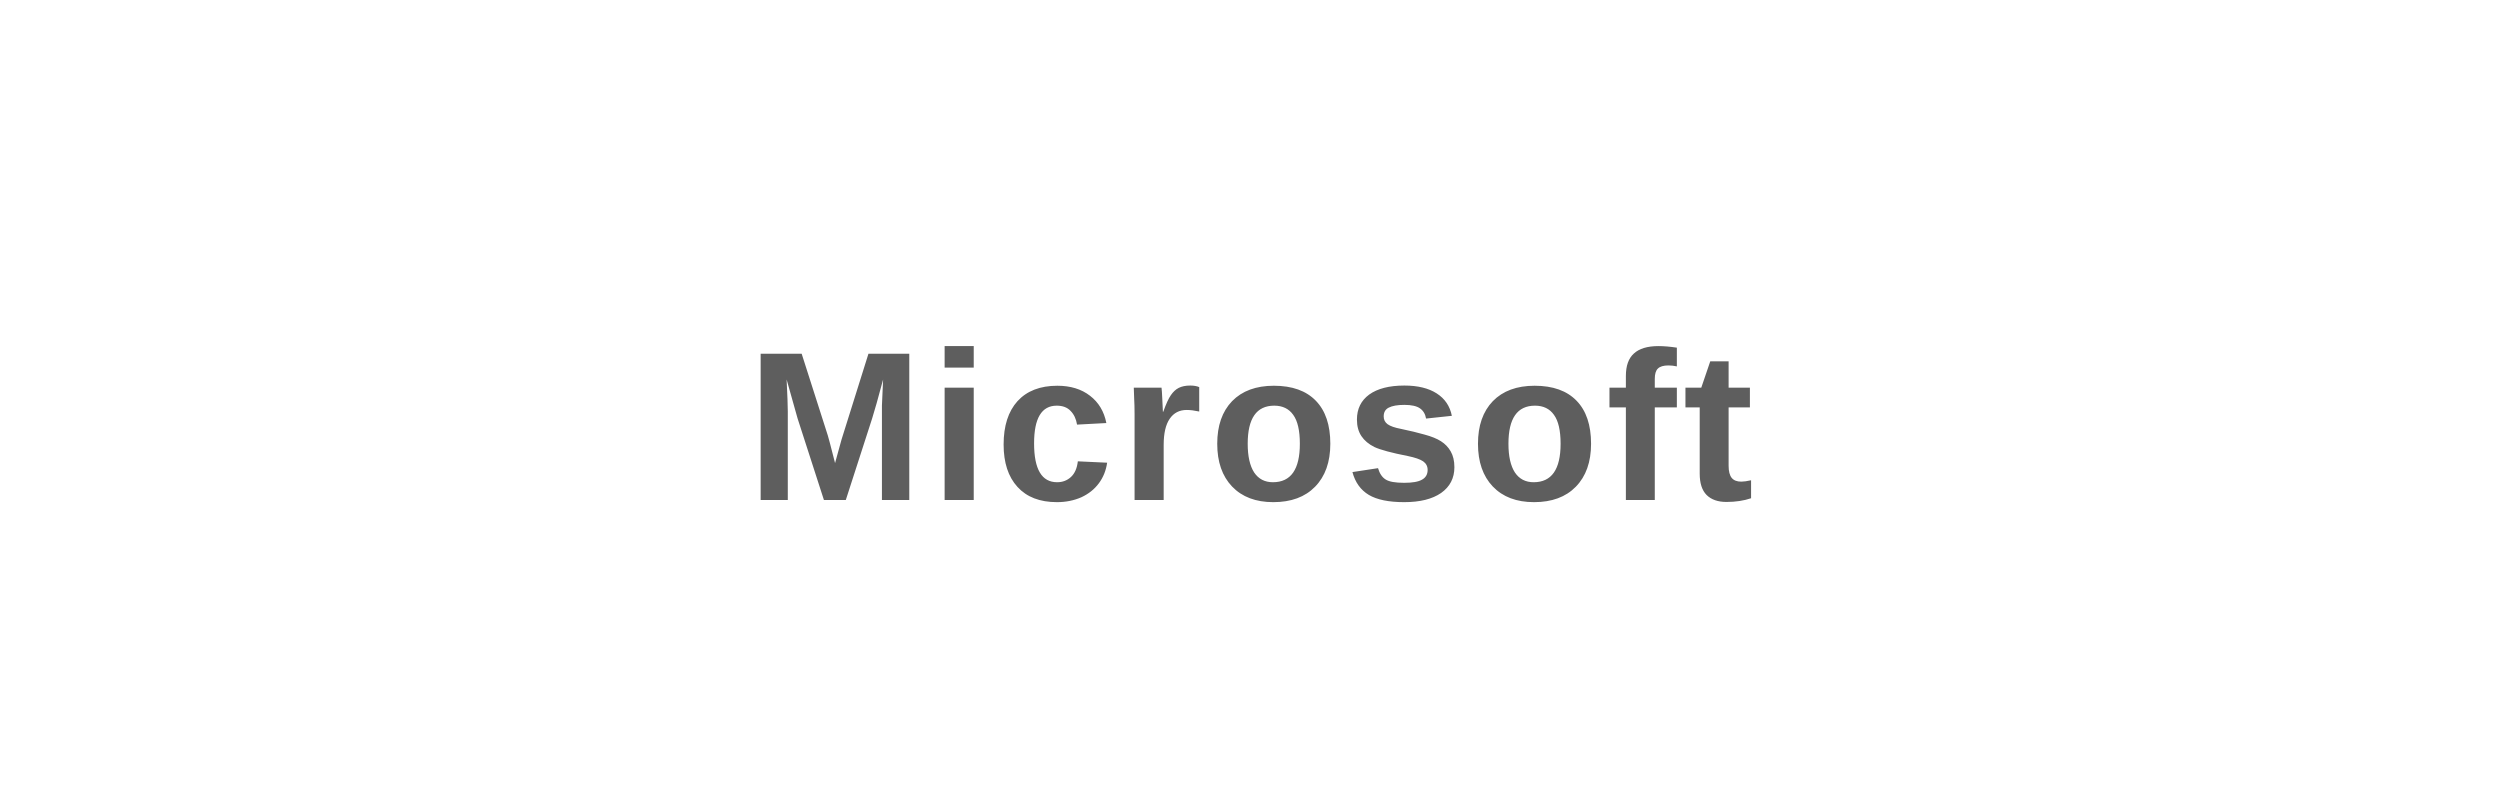
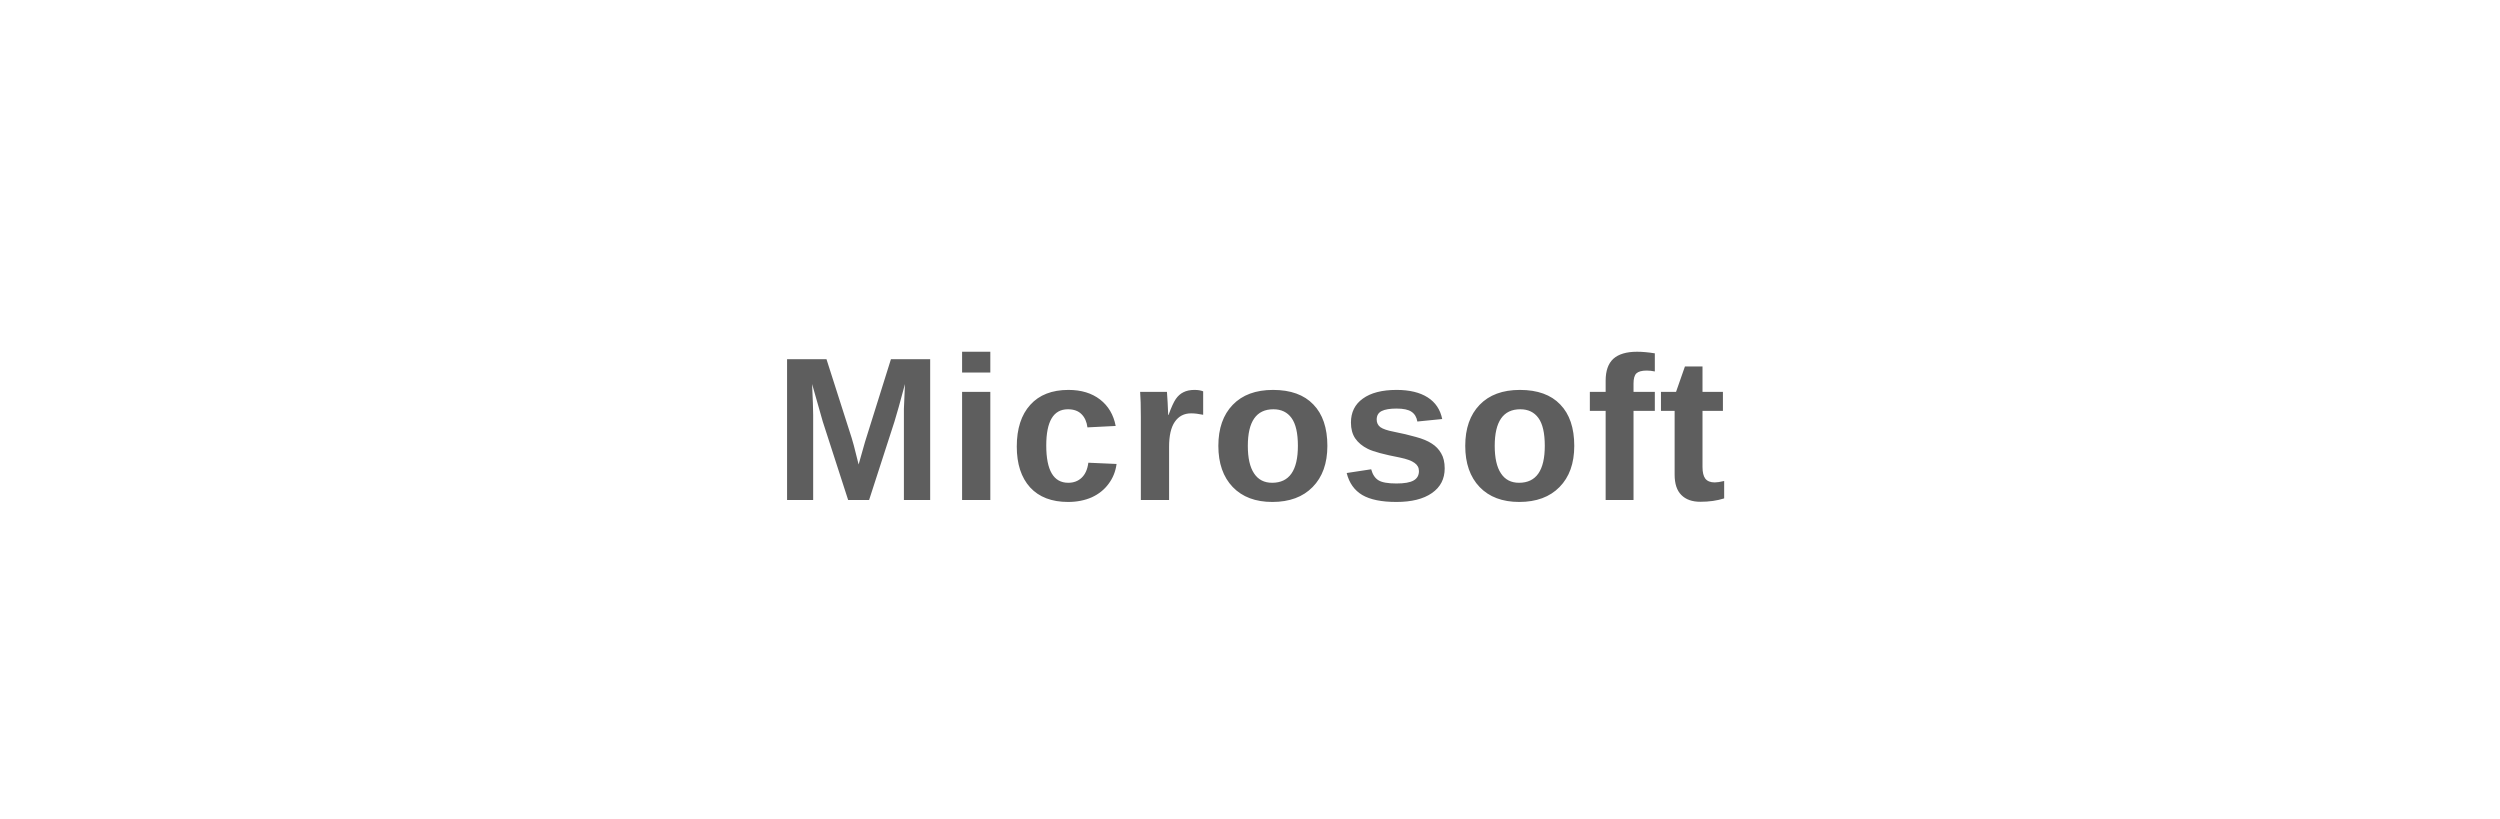
- <svg xmlns="http://www.w3.org/2000/svg" viewBox="0 0 200 64" role="img" aria-label="Microsoft">
-   <text x="100" y="40" text-anchor="middle" font-family="Arial, Helvetica, sans-serif" font-size="17" font-weight="700" fill="#5E5E5E" letter-spacing="0.03em">Microsoft</text>
+ <svg xmlns="http://www.w3.org/2000/svg" viewBox="0 0 220 72" role="img" aria-label="Microsoft">
+   <text x="110" y="44" text-anchor="middle" font-family="Arial, Helvetica, sans-serif" font-size="18" font-weight="700" fill="#5E5E5E" letter-spacing="0.02em">Microsoft</text>
</svg>
